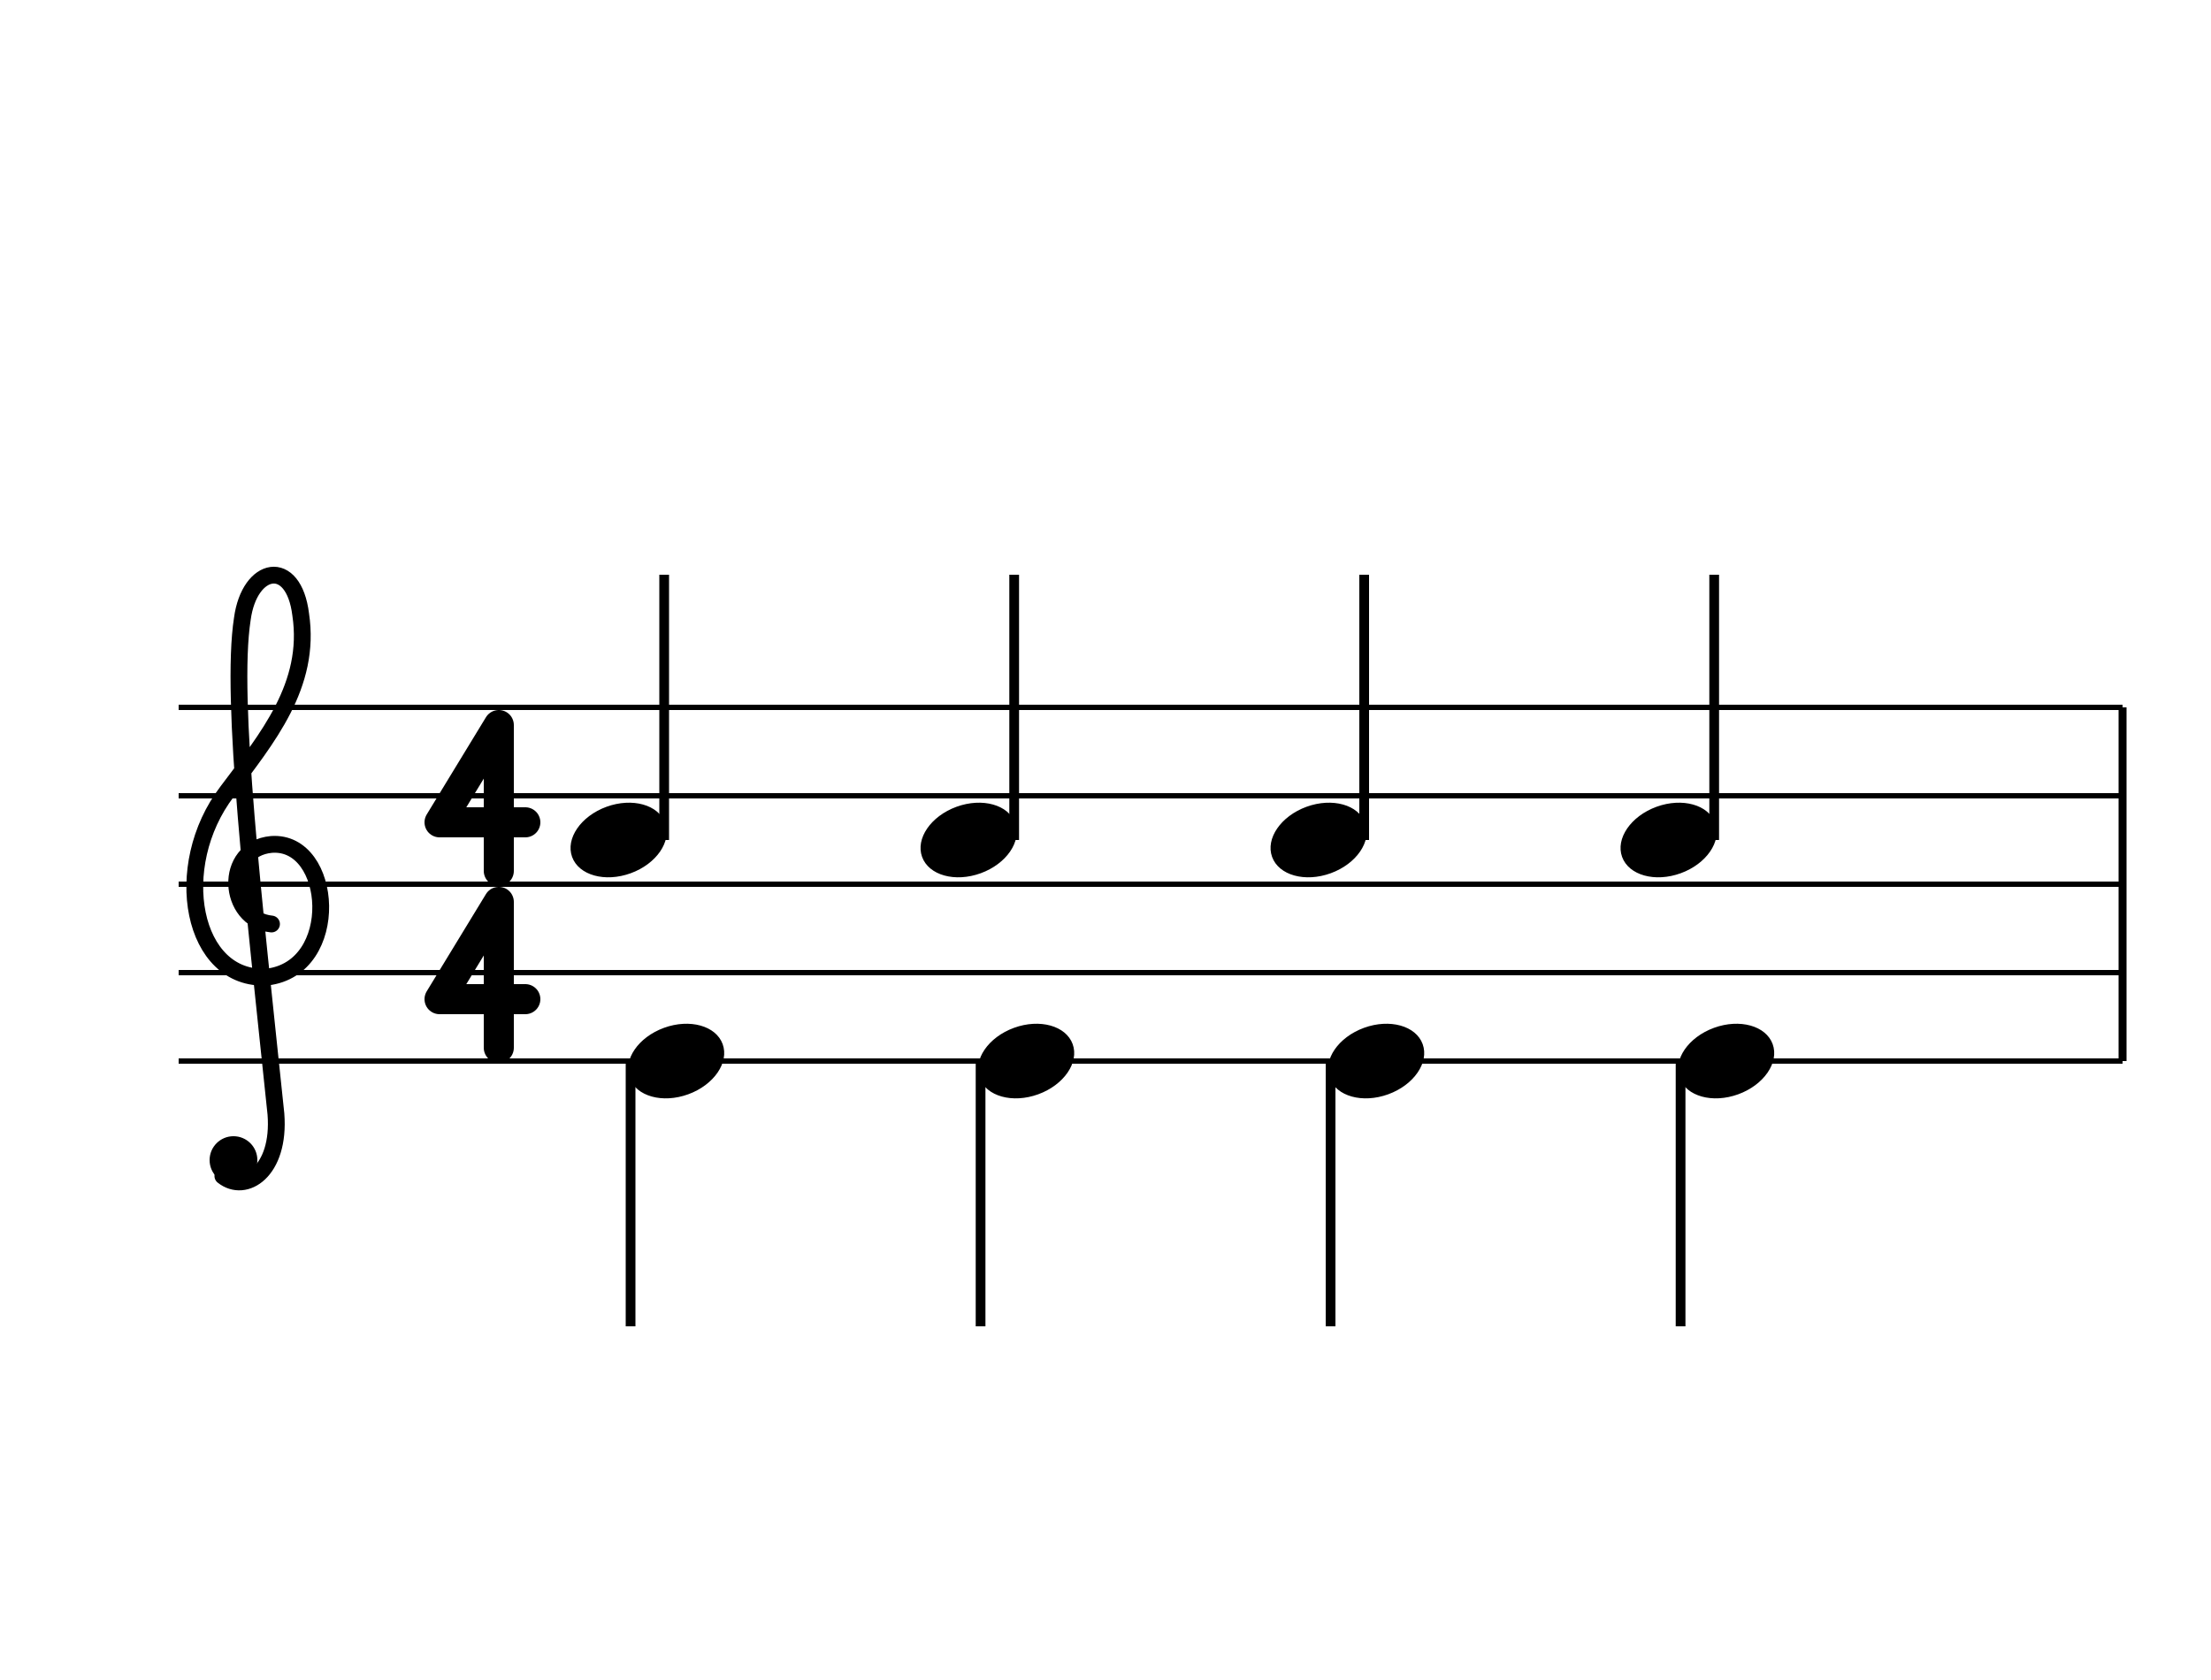
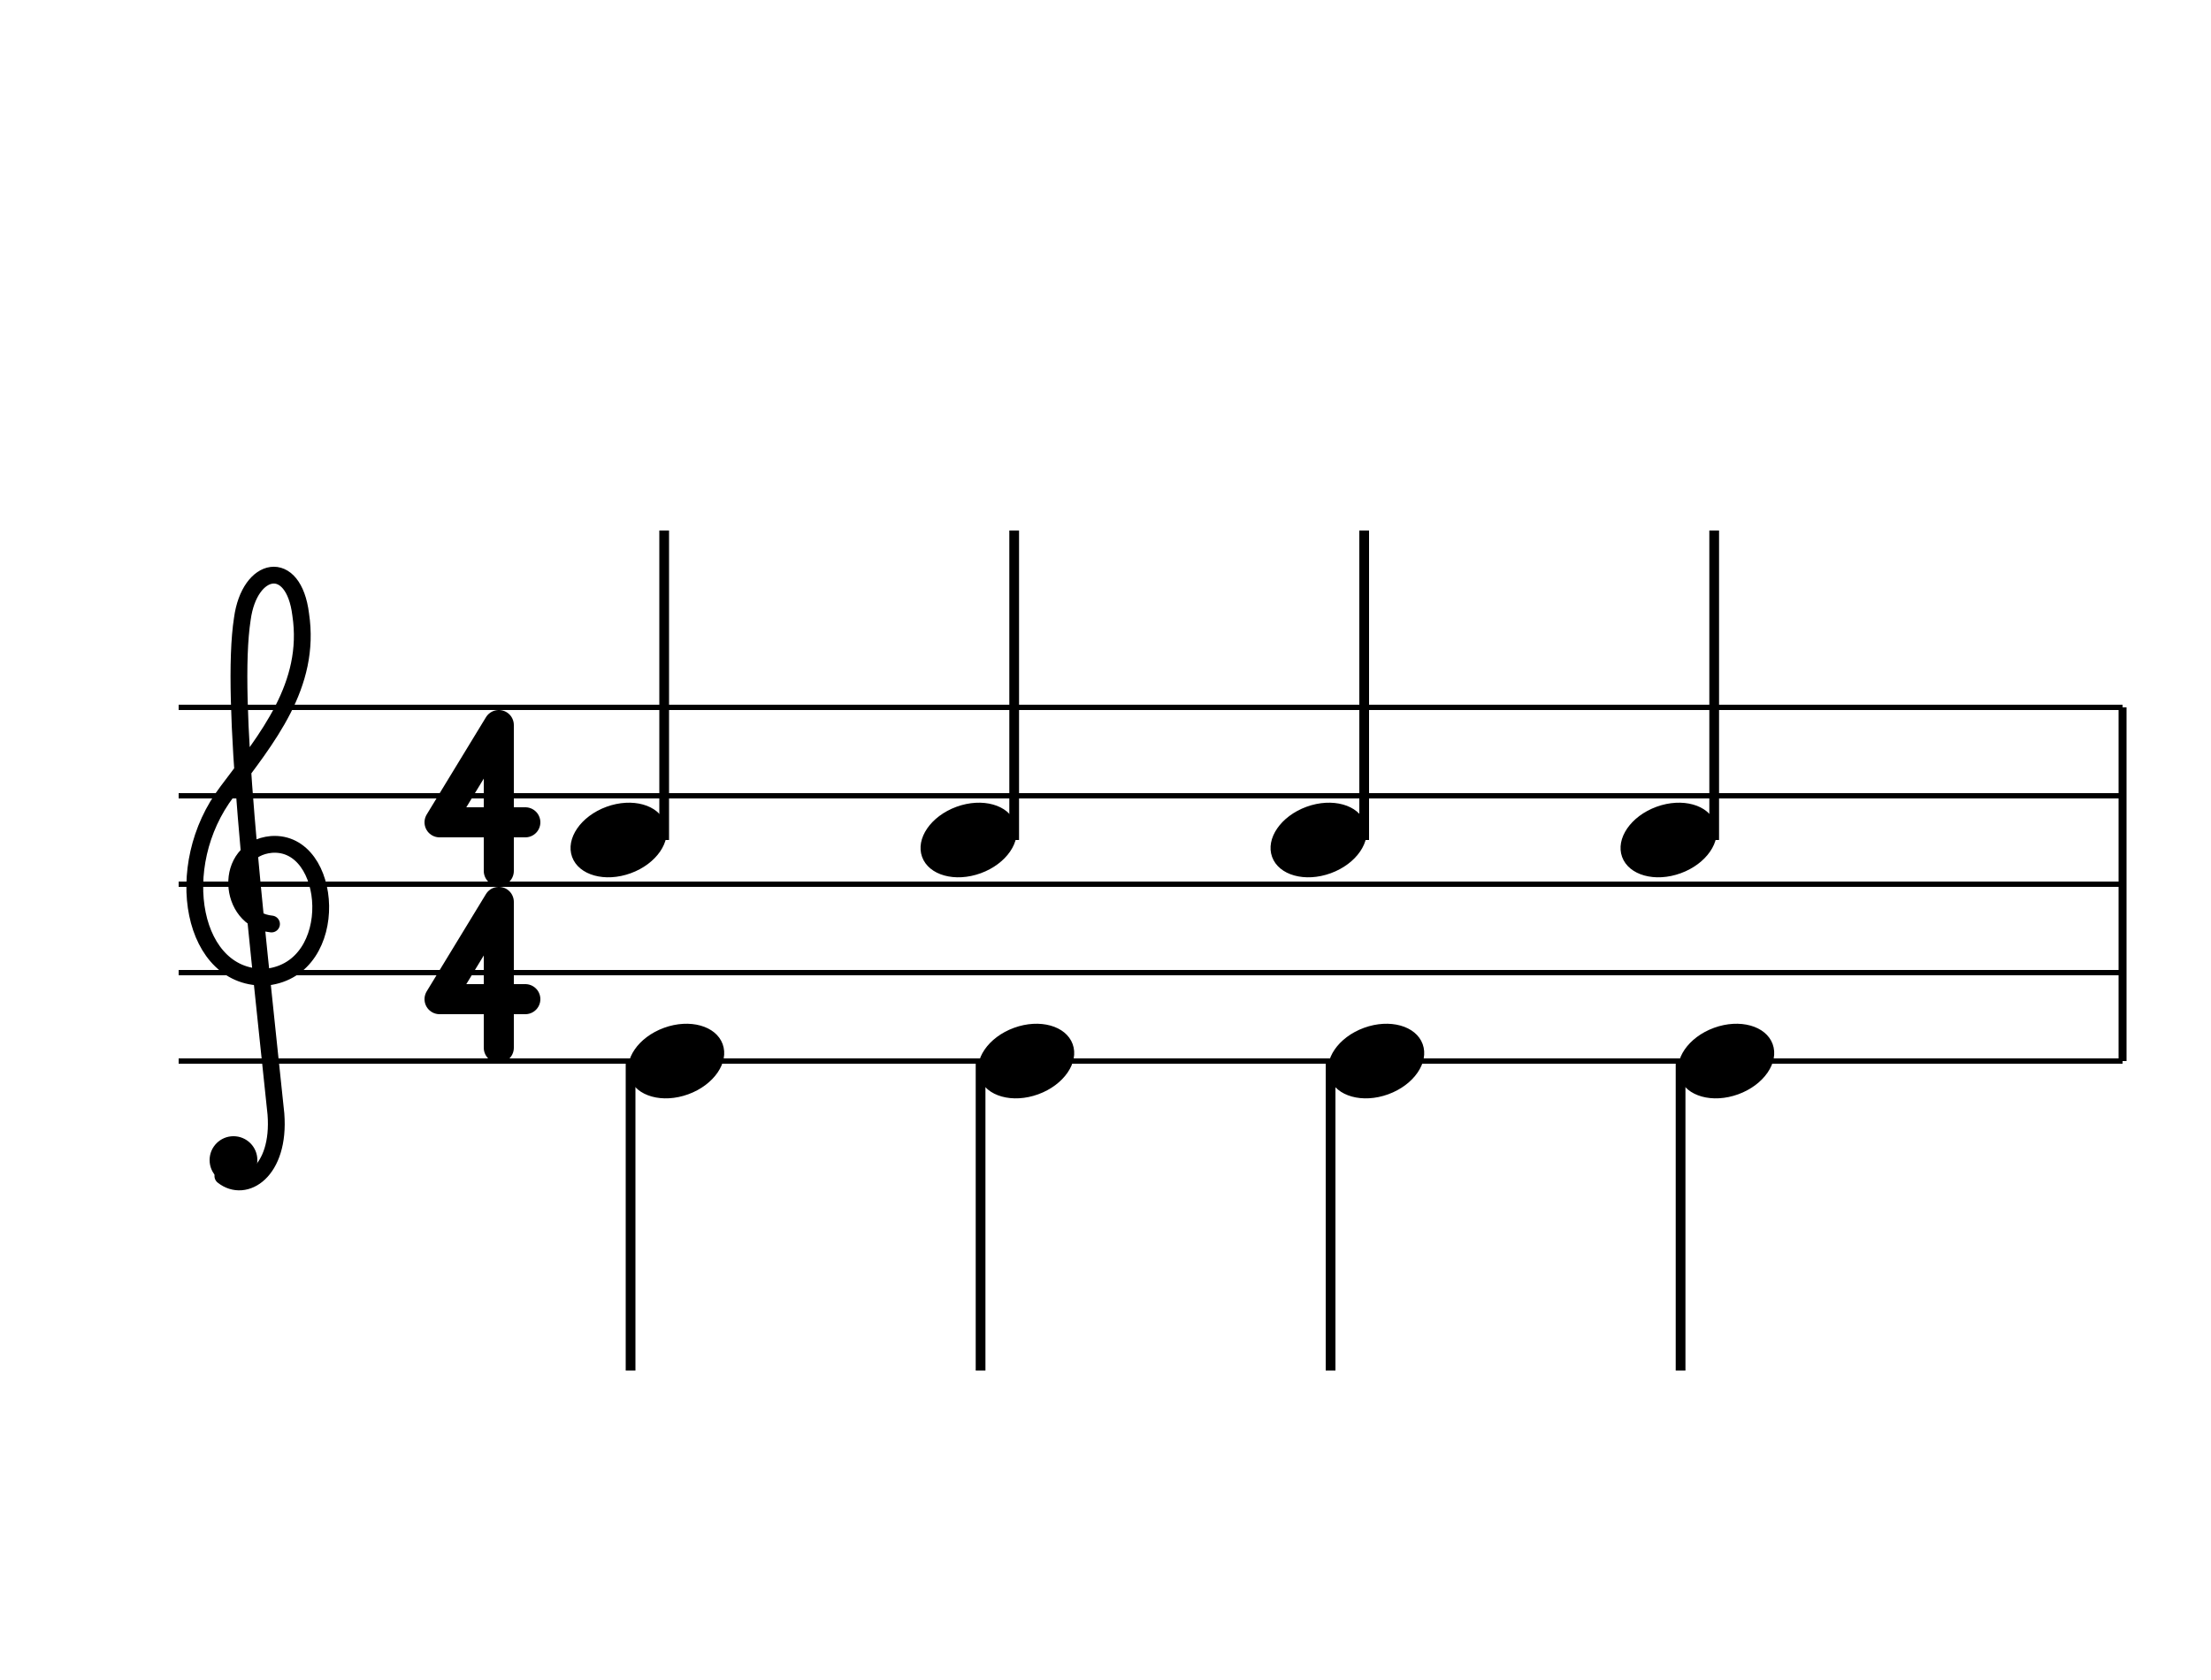
<svg xmlns="http://www.w3.org/2000/svg" width="500.00" height="380.00" viewBox="0 0 500.00 380.00" role="img">
  <g class="acorde-score">
    <g class="acorde-staff">
      <line class="acorde-staff-line" x1="40.40" y1="240.00" x2="480.00" y2="240.00" stroke="black" stroke-width="1.20" />
      <line class="acorde-staff-line" x1="40.40" y1="220.00" x2="480.00" y2="220.00" stroke="black" stroke-width="1.20" />
      <line class="acorde-staff-line" x1="40.40" y1="200.00" x2="480.00" y2="200.00" stroke="black" stroke-width="1.20" />
      <line class="acorde-staff-line" x1="40.40" y1="180.00" x2="480.00" y2="180.00" stroke="black" stroke-width="1.20" />
      <line class="acorde-staff-line" x1="40.40" y1="160.00" x2="480.00" y2="160.00" stroke="black" stroke-width="1.20" />
    </g>
    <g class="acorde-clef acorde-clef-treble">
      <path class="acorde-clef acorde-clef-treble" d="M 61.40,209.00 C 51.40,208.00 50.40,192.00 61.40,191.00 75.40,190.00 77.40,219.00 60.40,221.00 43.40,222.00 38.40,196.00 51.40,179.00 60.40,167.00 70.40,155.00 68.00,139.00 66.40,126.00 56.40,128.00 54.80,140.00 52.00,158.00 57.40,204.00 62.40,252.00 63.40,265.00 55.40,270.00 50.40,266.00" fill="none" stroke="black" stroke-width="3.80" stroke-linecap="round" stroke-linejoin="round" />
      <circle cx="52.80" cy="262.40" r="5.40" fill="black" />
    </g>
    <g class="acorde-time-sig">
      <path class="acorde-digit" d="M 112.80,197.00 L 112.80,164.00 99.40,186.00 118.80,186.00" fill="none" stroke="black" stroke-width="6.80" stroke-linecap="round" stroke-linejoin="round" />
      <path class="acorde-digit" d="M 112.80,237.00 L 112.80,204.00 99.40,226.00 118.80,226.00" fill="none" stroke="black" stroke-width="6.80" stroke-linecap="round" stroke-linejoin="round" />
    </g>
    <g class="acorde-measure">
      <g class="acorde-note">
        <ellipse class="acorde-notehead" cx="139.90" cy="190.00" rx="11.20" ry="8.00" transform="rotate(-20 139.90 190.00)" fill="black" />
-         <line class="acorde-stem" x1="150.20" y1="190.00" x2="150.20" y2="130.00" stroke="black" stroke-width="2.20" />
+         <line class="acorde-stem" x1="150.20" y1="190.00" x2="150.20" y2="120.00" stroke="black" stroke-width="2.20" />
      </g>
      <g class="acorde-note">
        <ellipse class="acorde-notehead" cx="219.05" cy="190.00" rx="11.20" ry="8.00" transform="rotate(-20 219.05 190.00)" fill="black" />
-         <line class="acorde-stem" x1="229.35" y1="190.00" x2="229.35" y2="130.00" stroke="black" stroke-width="2.20" />
+         <line class="acorde-stem" x1="229.35" y1="190.00" x2="229.35" y2="120.00" stroke="black" stroke-width="2.20" />
      </g>
      <g class="acorde-note">
        <ellipse class="acorde-notehead" cx="298.20" cy="190.00" rx="11.20" ry="8.00" transform="rotate(-20 298.20 190.00)" fill="black" />
-         <line class="acorde-stem" x1="308.50" y1="190.00" x2="308.50" y2="130.00" stroke="black" stroke-width="2.20" />
+         <line class="acorde-stem" x1="308.50" y1="190.00" x2="308.50" y2="120.00" stroke="black" stroke-width="2.20" />
      </g>
      <g class="acorde-note">
        <ellipse class="acorde-notehead" cx="377.35" cy="190.00" rx="11.20" ry="8.00" transform="rotate(-20 377.35 190.00)" fill="black" />
-         <line class="acorde-stem" x1="387.65" y1="190.00" x2="387.65" y2="130.00" stroke="black" stroke-width="2.20" />
+         <line class="acorde-stem" x1="387.65" y1="190.00" x2="387.65" y2="120.00" stroke="black" stroke-width="2.20" />
      </g>
      <g class="acorde-note">
        <ellipse class="acorde-notehead" cx="152.90" cy="240.00" rx="11.20" ry="8.00" transform="rotate(-20 152.90 240.00)" fill="black" />
-         <line class="acorde-stem" x1="142.60" y1="240.00" x2="142.60" y2="300.00" stroke="black" stroke-width="2.20" />
+         <line class="acorde-stem" x1="142.60" y1="240.00" x2="142.60" y2="310.00" stroke="black" stroke-width="2.20" />
      </g>
      <g class="acorde-note">
        <ellipse class="acorde-notehead" cx="232.05" cy="240.00" rx="11.20" ry="8.00" transform="rotate(-20 232.05 240.00)" fill="black" />
-         <line class="acorde-stem" x1="221.75" y1="240.00" x2="221.75" y2="300.00" stroke="black" stroke-width="2.20" />
+         <line class="acorde-stem" x1="221.75" y1="240.00" x2="221.75" y2="310.00" stroke="black" stroke-width="2.20" />
      </g>
      <g class="acorde-note">
        <ellipse class="acorde-notehead" cx="311.20" cy="240.00" rx="11.20" ry="8.00" transform="rotate(-20 311.20 240.00)" fill="black" />
-         <line class="acorde-stem" x1="300.90" y1="240.00" x2="300.90" y2="300.00" stroke="black" stroke-width="2.20" />
+         <line class="acorde-stem" x1="300.90" y1="240.00" x2="300.90" y2="310.00" stroke="black" stroke-width="2.20" />
      </g>
      <g class="acorde-note">
        <ellipse class="acorde-notehead" cx="390.35" cy="240.00" rx="11.20" ry="8.00" transform="rotate(-20 390.35 240.00)" fill="black" />
-         <line class="acorde-stem" x1="380.05" y1="240.00" x2="380.05" y2="300.00" stroke="black" stroke-width="2.20" />
+         <line class="acorde-stem" x1="380.05" y1="240.00" x2="380.05" y2="310.00" stroke="black" stroke-width="2.20" />
      </g>
    </g>
    <line class="acorde-barline" x1="480.00" y1="160.00" x2="480.00" y2="240.00" stroke="black" stroke-width="1.80" />
  </g>
</svg>
